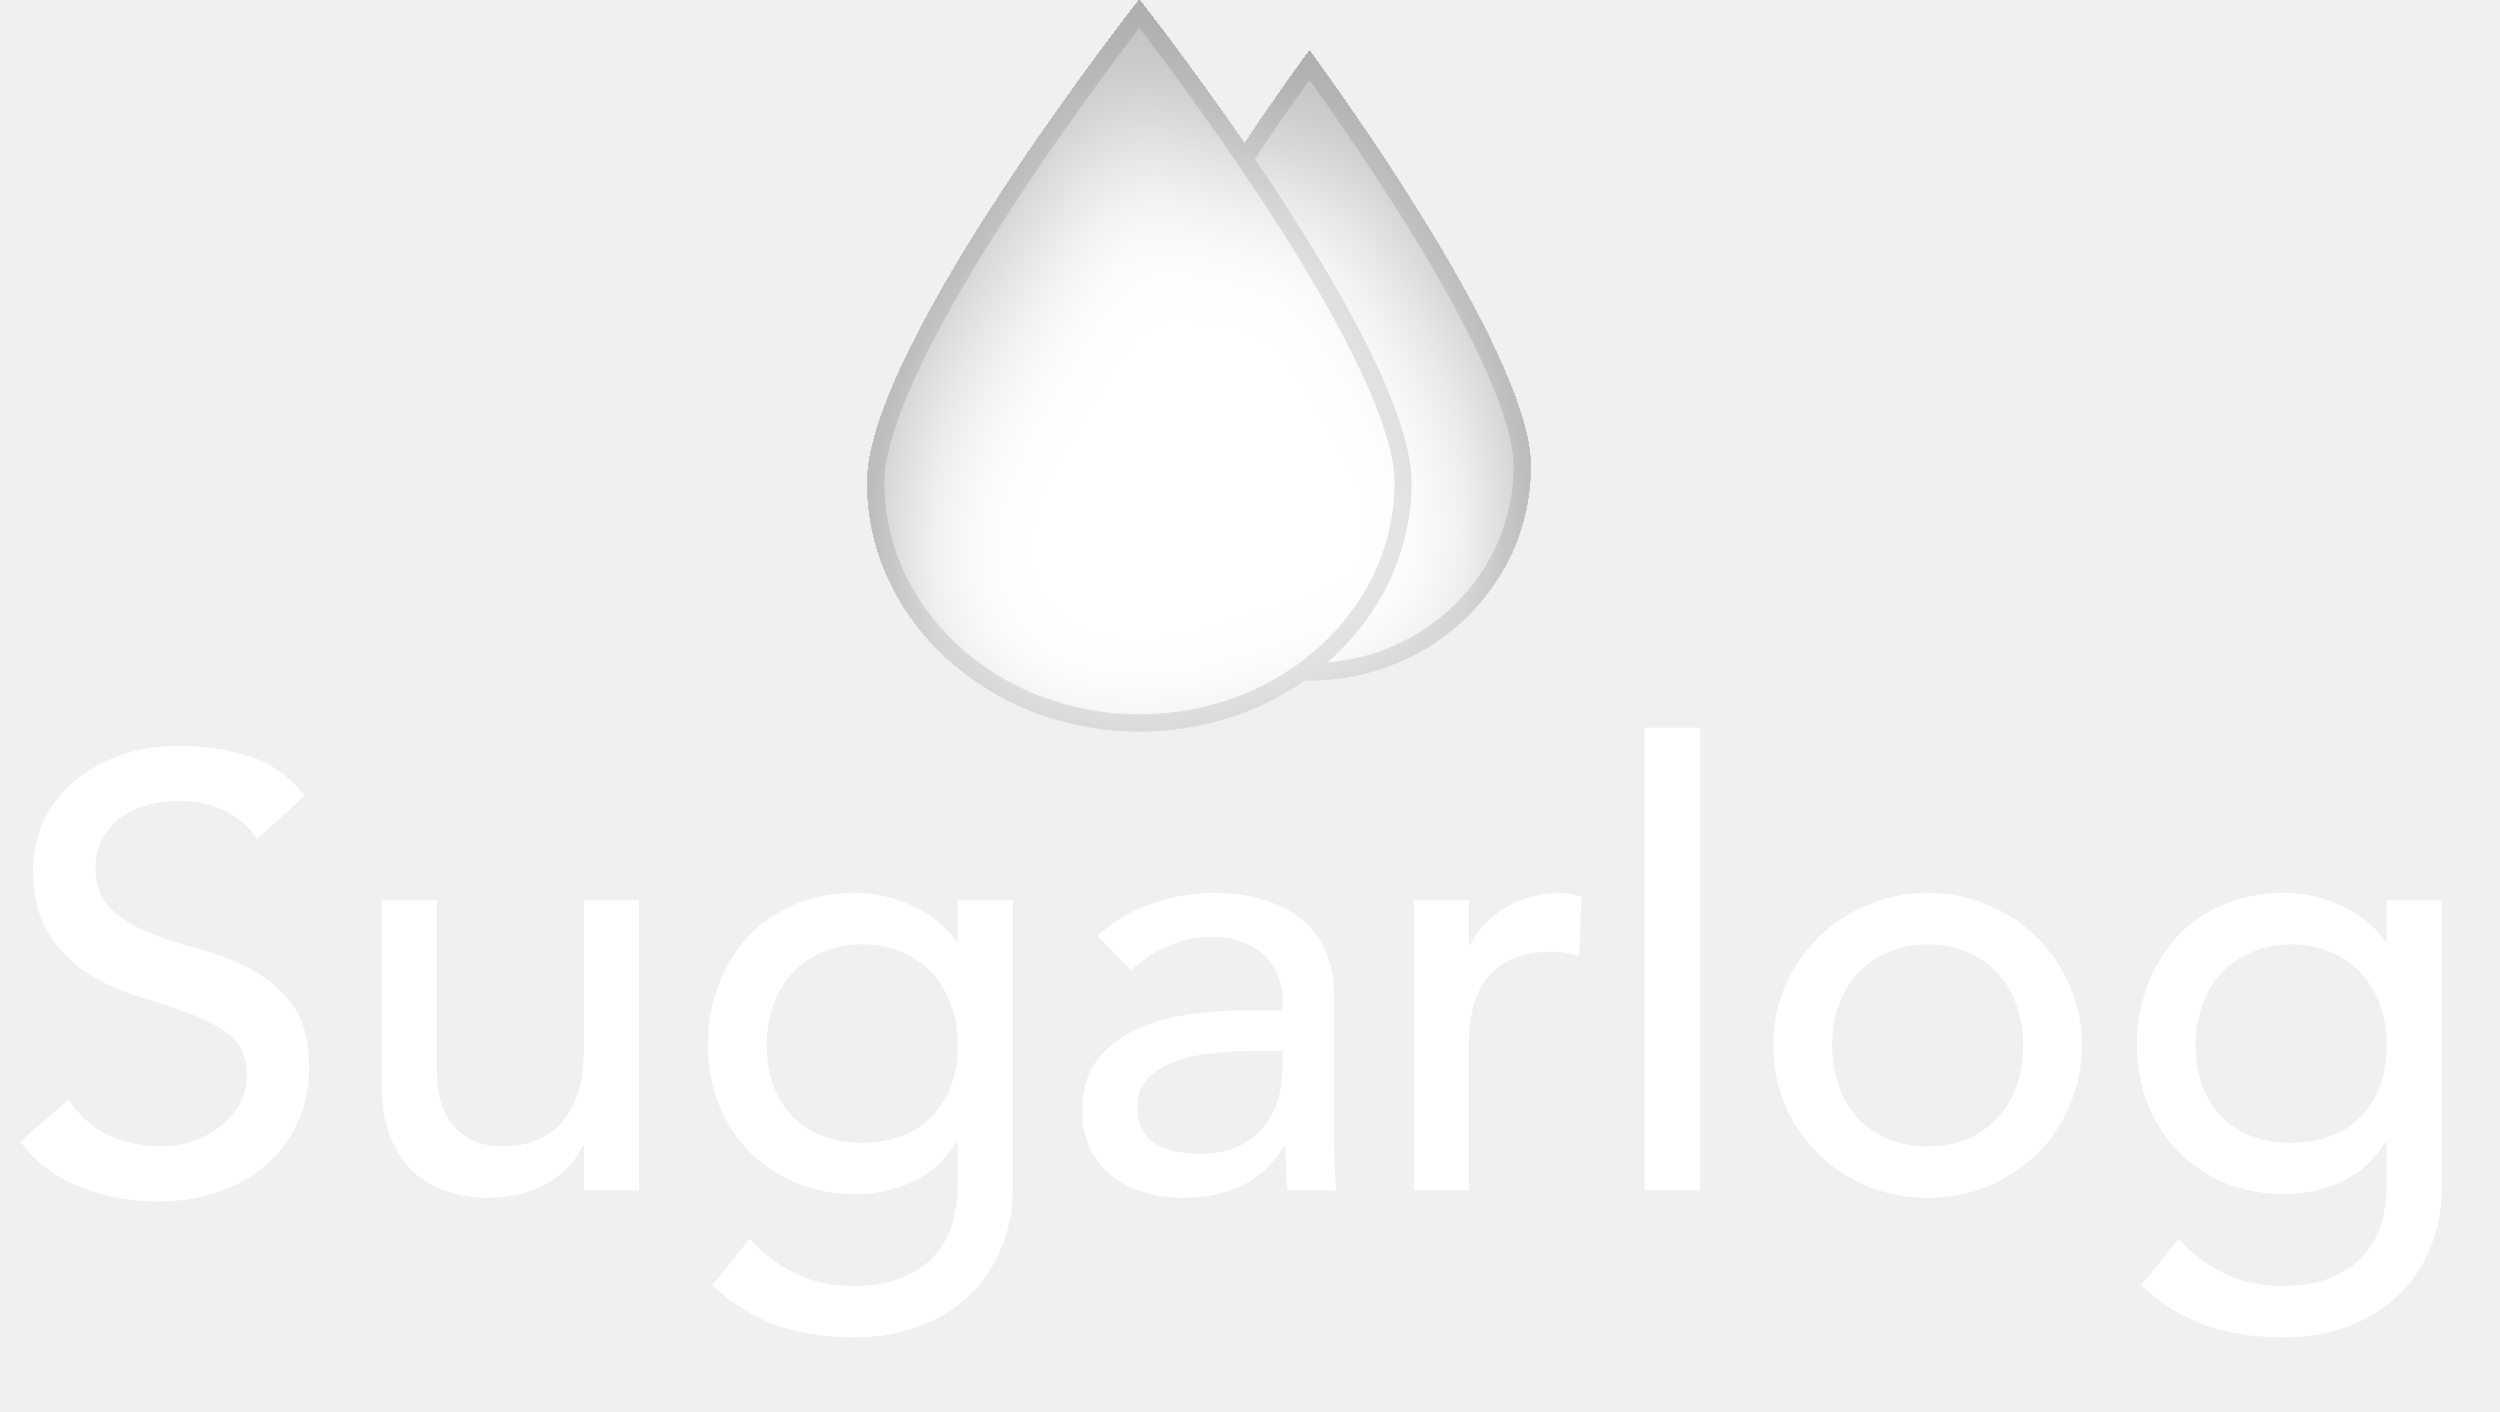
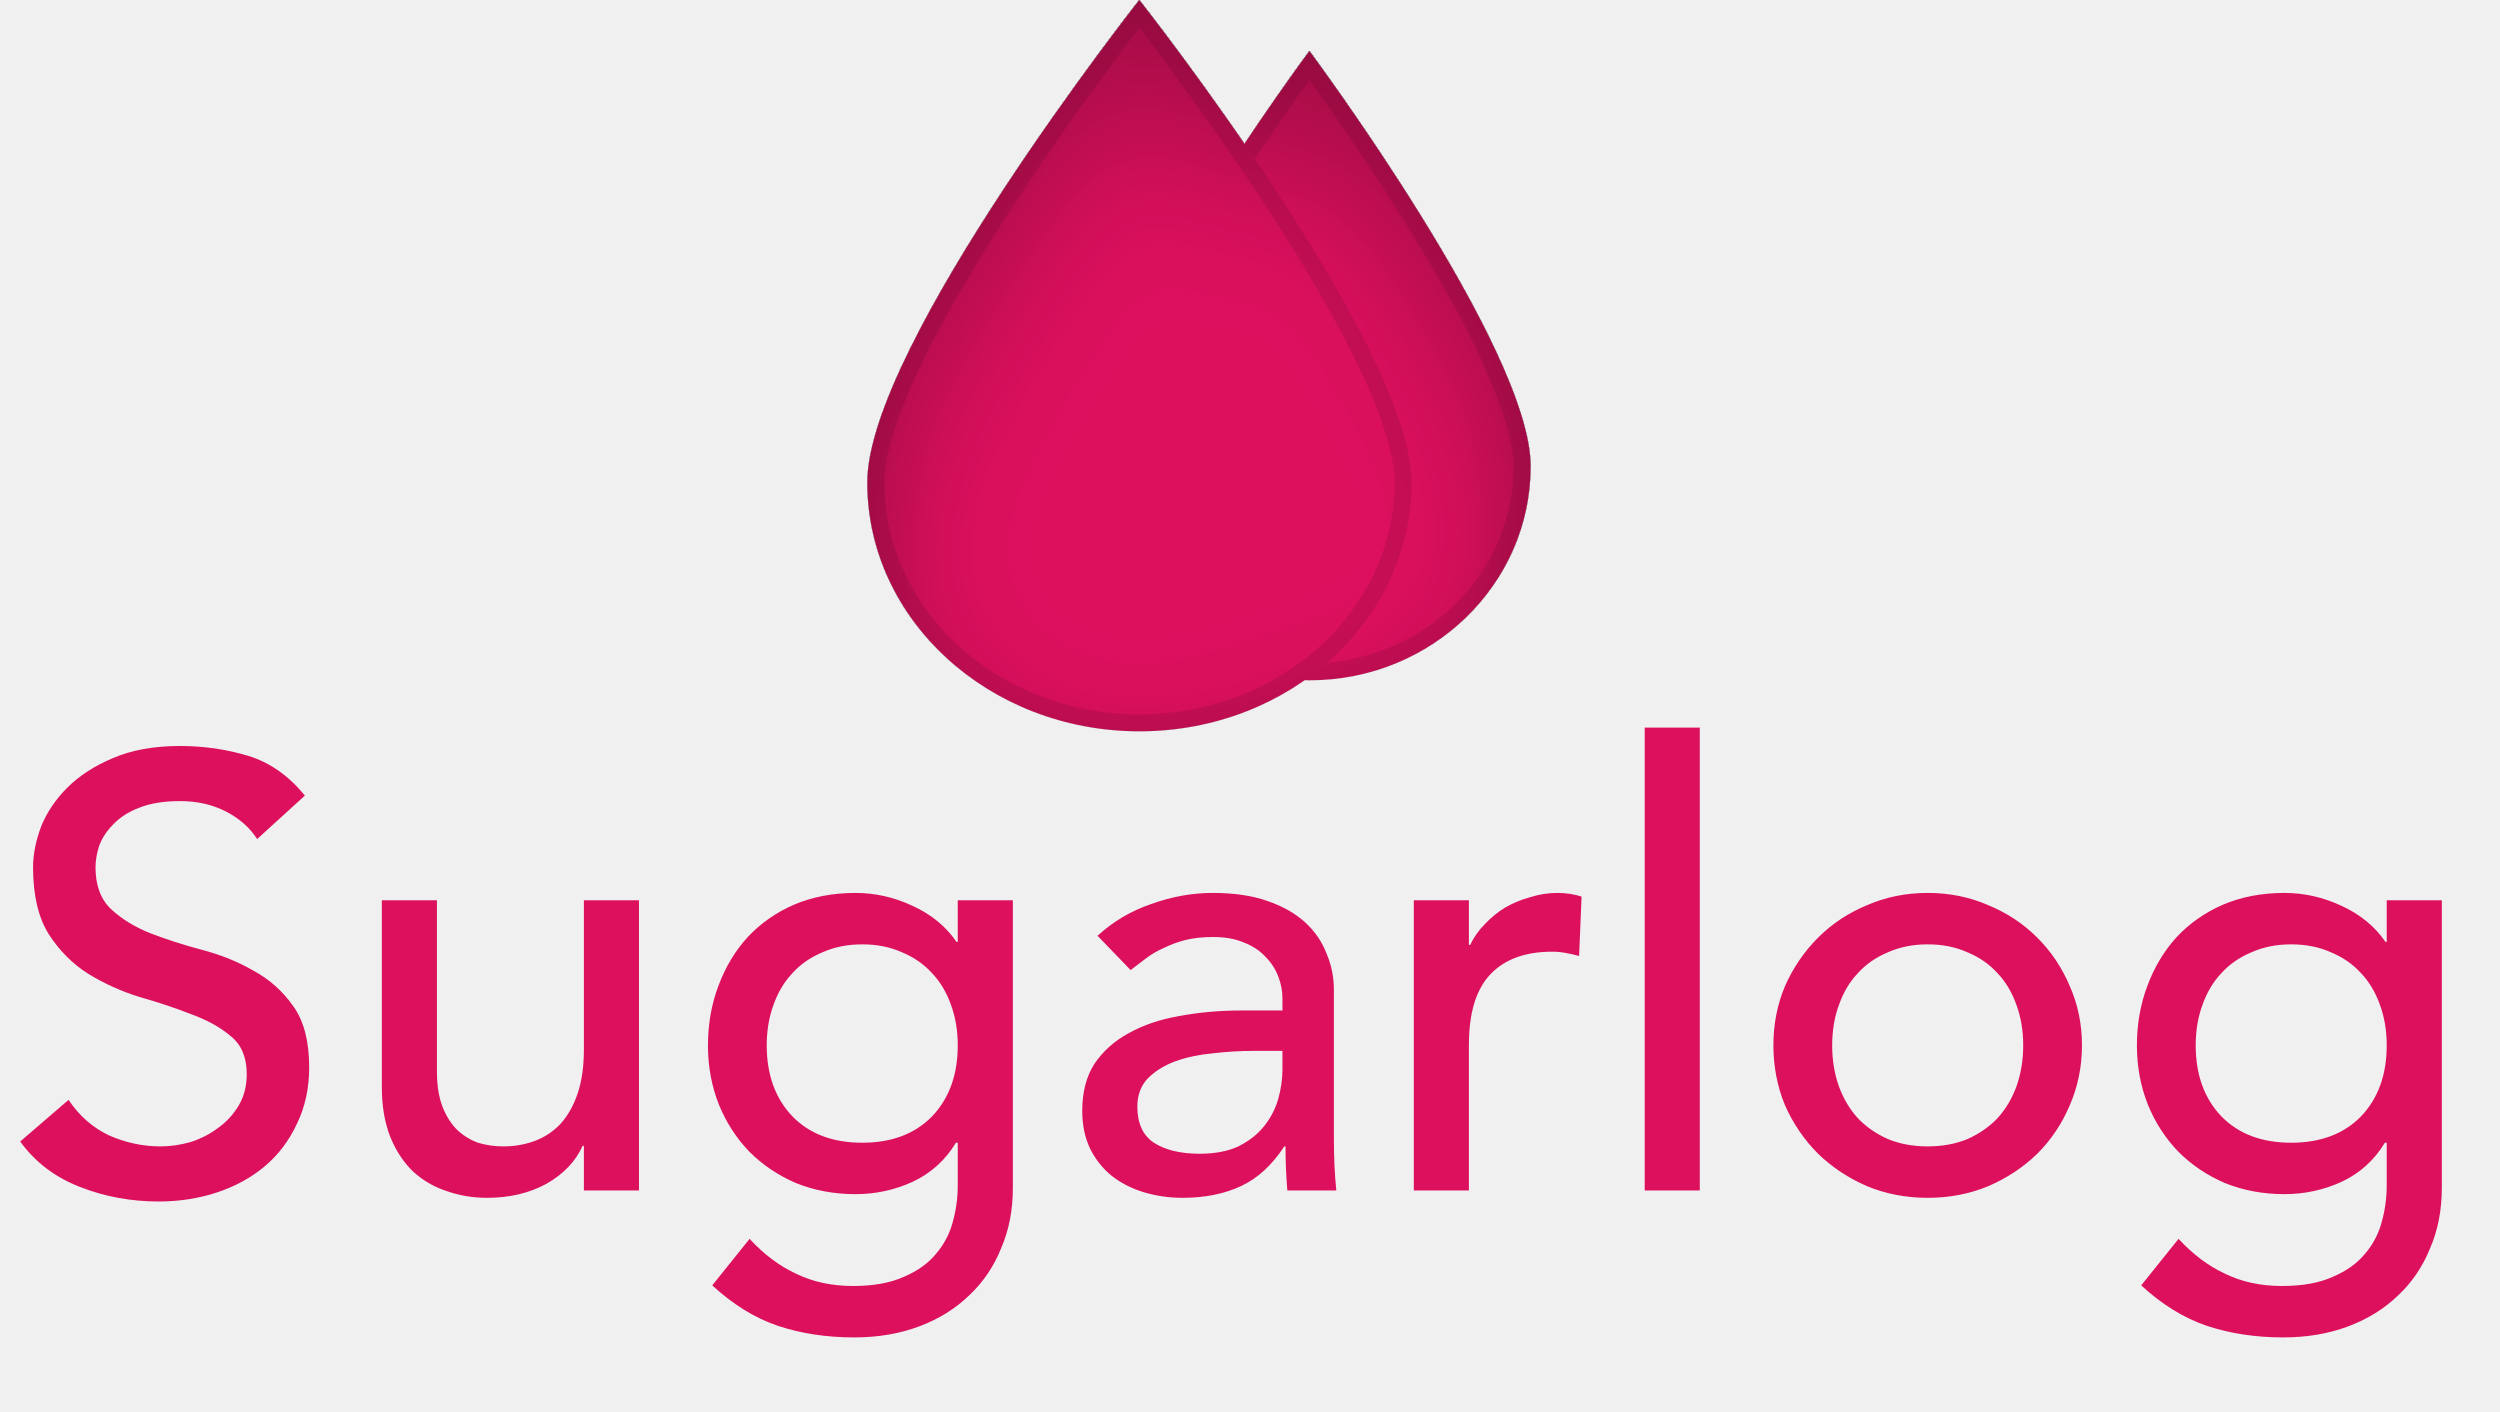
<svg xmlns="http://www.w3.org/2000/svg" width="147" height="83" viewBox="0 0 147 83" fill="none">
-   <path d="M4.032 64.672C4.656 65.608 5.448 66.304 6.408 66.76C7.392 67.192 8.4 67.408 9.432 67.408C10.008 67.408 10.596 67.324 11.196 67.156C11.796 66.964 12.336 66.688 12.816 66.328C13.32 65.968 13.728 65.524 14.04 64.996C14.352 64.468 14.508 63.856 14.508 63.16C14.508 62.176 14.196 61.432 13.572 60.928C12.948 60.4 12.168 59.968 11.232 59.632C10.32 59.272 9.312 58.936 8.208 58.624C7.128 58.288 6.12 57.832 5.184 57.256C4.272 56.68 3.504 55.912 2.88 54.952C2.256 53.968 1.944 52.648 1.944 50.992C1.944 50.248 2.1 49.456 2.412 48.616C2.748 47.776 3.264 47.008 3.96 46.312C4.656 45.616 5.544 45.04 6.624 44.584C7.728 44.104 9.048 43.864 10.584 43.864C11.976 43.864 13.308 44.056 14.58 44.44C15.852 44.824 16.968 45.604 17.928 46.78L15.12 49.336C14.688 48.664 14.076 48.124 13.284 47.716C12.492 47.308 11.592 47.104 10.584 47.104C9.624 47.104 8.82 47.236 8.172 47.5C7.548 47.74 7.044 48.064 6.66 48.472C6.276 48.856 6 49.276 5.832 49.732C5.688 50.188 5.616 50.608 5.616 50.992C5.616 52.072 5.928 52.9 6.552 53.476C7.176 54.052 7.944 54.52 8.856 54.88C9.792 55.24 10.8 55.564 11.88 55.852C12.984 56.14 13.992 56.548 14.904 57.076C15.84 57.58 16.62 58.276 17.244 59.164C17.868 60.028 18.18 61.228 18.18 62.764C18.18 63.988 17.94 65.092 17.46 66.076C17.004 67.06 16.38 67.888 15.588 68.56C14.796 69.232 13.86 69.748 12.78 70.108C11.7 70.468 10.548 70.648 9.324 70.648C7.692 70.648 6.144 70.36 4.68 69.784C3.216 69.208 2.052 68.32 1.188 67.12L4.032 64.672ZM37.572 70H34.332V67.372H34.26C33.852 68.284 33.144 69.028 32.136 69.604C31.128 70.156 29.964 70.432 28.644 70.432C27.804 70.432 27.012 70.3 26.268 70.036C25.524 69.796 24.864 69.412 24.288 68.884C23.736 68.356 23.292 67.684 22.956 66.868C22.62 66.028 22.452 65.044 22.452 63.916V52.936H25.692V63.016C25.692 63.808 25.8 64.492 26.016 65.068C26.232 65.62 26.52 66.076 26.88 66.436C27.24 66.772 27.648 67.024 28.104 67.192C28.584 67.336 29.076 67.408 29.58 67.408C30.252 67.408 30.876 67.3 31.452 67.084C32.028 66.868 32.532 66.532 32.964 66.076C33.396 65.596 33.732 64.996 33.972 64.276C34.212 63.556 34.332 62.704 34.332 61.72V52.936H37.572V70ZM59.556 69.856C59.556 71.152 59.328 72.328 58.872 73.384C58.44 74.464 57.816 75.388 57 76.156C56.184 76.948 55.2 77.56 54.048 77.992C52.896 78.424 51.624 78.64 50.232 78.64C48.6 78.64 47.1 78.412 45.732 77.956C44.388 77.5 43.104 76.708 41.88 75.58L44.076 72.844C44.916 73.756 45.828 74.44 46.812 74.896C47.796 75.376 48.912 75.616 50.16 75.616C51.36 75.616 52.356 75.436 53.148 75.076C53.94 74.74 54.564 74.296 55.02 73.744C55.5 73.192 55.836 72.556 56.028 71.836C56.22 71.14 56.316 70.432 56.316 69.712V67.192H56.208C55.584 68.224 54.732 68.992 53.652 69.496C52.596 69.976 51.48 70.216 50.304 70.216C49.056 70.216 47.892 70 46.812 69.568C45.756 69.112 44.844 68.5 44.076 67.732C43.308 66.94 42.708 66.016 42.276 64.96C41.844 63.88 41.628 62.716 41.628 61.468C41.628 60.22 41.832 59.056 42.24 57.976C42.648 56.872 43.224 55.912 43.968 55.096C44.736 54.28 45.648 53.644 46.704 53.188C47.784 52.732 48.984 52.504 50.304 52.504C51.456 52.504 52.572 52.756 53.652 53.26C54.756 53.764 55.62 54.472 56.244 55.384H56.316V52.936H59.556V69.856ZM50.7 55.528C49.836 55.528 49.056 55.684 48.36 55.996C47.664 56.284 47.076 56.692 46.596 57.22C46.116 57.724 45.744 58.348 45.48 59.092C45.216 59.812 45.084 60.604 45.084 61.468C45.084 63.196 45.588 64.588 46.596 65.644C47.604 66.676 48.972 67.192 50.7 67.192C52.428 67.192 53.796 66.676 54.804 65.644C55.812 64.588 56.316 63.196 56.316 61.468C56.316 60.604 56.184 59.812 55.92 59.092C55.656 58.348 55.284 57.724 54.804 57.22C54.324 56.692 53.736 56.284 53.04 55.996C52.344 55.684 51.564 55.528 50.7 55.528ZM64.536 55.024C65.448 54.184 66.504 53.56 67.704 53.152C68.904 52.72 70.104 52.504 71.304 52.504C72.552 52.504 73.62 52.66 74.508 52.972C75.42 53.284 76.164 53.704 76.74 54.232C77.316 54.76 77.736 55.372 78 56.068C78.288 56.74 78.432 57.448 78.432 58.192V66.904C78.432 67.504 78.444 68.056 78.468 68.56C78.492 69.064 78.528 69.544 78.576 70H75.696C75.624 69.136 75.588 68.272 75.588 67.408H75.516C74.796 68.512 73.944 69.292 72.96 69.748C71.976 70.204 70.836 70.432 69.54 70.432C68.748 70.432 67.992 70.324 67.272 70.108C66.552 69.892 65.916 69.568 65.364 69.136C64.836 68.704 64.416 68.176 64.104 67.552C63.792 66.904 63.636 66.16 63.636 65.32C63.636 64.216 63.876 63.292 64.356 62.548C64.86 61.804 65.532 61.204 66.372 60.748C67.236 60.268 68.232 59.932 69.36 59.74C70.512 59.524 71.736 59.416 73.032 59.416H75.408V58.696C75.408 58.264 75.324 57.832 75.156 57.4C74.988 56.968 74.736 56.584 74.4 56.248C74.064 55.888 73.644 55.612 73.14 55.42C72.636 55.204 72.036 55.096 71.34 55.096C70.716 55.096 70.164 55.156 69.684 55.276C69.228 55.396 68.808 55.552 68.424 55.744C68.04 55.912 67.692 56.116 67.38 56.356C67.068 56.596 66.768 56.824 66.48 57.04L64.536 55.024ZM73.68 61.792C72.912 61.792 72.12 61.84 71.304 61.936C70.512 62.008 69.78 62.164 69.108 62.404C68.46 62.644 67.92 62.98 67.488 63.412C67.08 63.844 66.876 64.396 66.876 65.068C66.876 66.052 67.2 66.76 67.848 67.192C68.52 67.624 69.42 67.84 70.548 67.84C71.436 67.84 72.192 67.696 72.816 67.408C73.44 67.096 73.944 66.7 74.328 66.22C74.712 65.74 74.988 65.212 75.156 64.636C75.324 64.036 75.408 63.448 75.408 62.872V61.792H73.68ZM83.132 52.936H86.372V55.564H86.444C86.66 55.108 86.948 54.7 87.308 54.34C87.668 53.956 88.064 53.632 88.496 53.368C88.952 53.104 89.444 52.9 89.972 52.756C90.5 52.588 91.028 52.504 91.556 52.504C92.084 52.504 92.564 52.576 92.996 52.72L92.852 56.212C92.588 56.14 92.324 56.08 92.06 56.032C91.796 55.984 91.532 55.96 91.268 55.96C89.684 55.96 88.472 56.404 87.632 57.292C86.792 58.18 86.372 59.56 86.372 61.432V70H83.132V52.936ZM96.708 42.784H99.948V70H96.708V42.784ZM107.732 61.468C107.732 62.332 107.864 63.136 108.128 63.88C108.392 64.6 108.764 65.224 109.244 65.752C109.724 66.256 110.312 66.664 111.008 66.976C111.704 67.264 112.484 67.408 113.348 67.408C114.212 67.408 114.992 67.264 115.688 66.976C116.384 66.664 116.972 66.256 117.452 65.752C117.932 65.224 118.304 64.6 118.568 63.88C118.832 63.136 118.964 62.332 118.964 61.468C118.964 60.604 118.832 59.812 118.568 59.092C118.304 58.348 117.932 57.724 117.452 57.22C116.972 56.692 116.384 56.284 115.688 55.996C114.992 55.684 114.212 55.528 113.348 55.528C112.484 55.528 111.704 55.684 111.008 55.996C110.312 56.284 109.724 56.692 109.244 57.22C108.764 57.724 108.392 58.348 108.128 59.092C107.864 59.812 107.732 60.604 107.732 61.468ZM104.276 61.468C104.276 60.22 104.504 59.056 104.96 57.976C105.44 56.896 106.088 55.948 106.904 55.132C107.72 54.316 108.68 53.68 109.784 53.224C110.888 52.744 112.076 52.504 113.348 52.504C114.62 52.504 115.808 52.744 116.912 53.224C118.016 53.68 118.976 54.316 119.792 55.132C120.608 55.948 121.244 56.896 121.7 57.976C122.18 59.056 122.42 60.22 122.42 61.468C122.42 62.716 122.18 63.892 121.7 64.996C121.244 66.076 120.608 67.024 119.792 67.84C118.976 68.632 118.016 69.268 116.912 69.748C115.808 70.204 114.62 70.432 113.348 70.432C112.076 70.432 110.888 70.204 109.784 69.748C108.68 69.268 107.72 68.632 106.904 67.84C106.088 67.024 105.44 66.076 104.96 64.996C104.504 63.892 104.276 62.716 104.276 61.468ZM143.579 69.856C143.579 71.152 143.351 72.328 142.895 73.384C142.463 74.464 141.839 75.388 141.023 76.156C140.207 76.948 139.223 77.56 138.071 77.992C136.919 78.424 135.647 78.64 134.255 78.64C132.623 78.64 131.123 78.412 129.755 77.956C128.411 77.5 127.127 76.708 125.903 75.58L128.099 72.844C128.939 73.756 129.851 74.44 130.835 74.896C131.819 75.376 132.935 75.616 134.183 75.616C135.383 75.616 136.379 75.436 137.171 75.076C137.963 74.74 138.587 74.296 139.043 73.744C139.523 73.192 139.859 72.556 140.051 71.836C140.243 71.14 140.339 70.432 140.339 69.712V67.192H140.231C139.607 68.224 138.755 68.992 137.675 69.496C136.619 69.976 135.503 70.216 134.327 70.216C133.079 70.216 131.915 70 130.835 69.568C129.779 69.112 128.867 68.5 128.099 67.732C127.331 66.94 126.731 66.016 126.299 64.96C125.867 63.88 125.651 62.716 125.651 61.468C125.651 60.22 125.855 59.056 126.263 57.976C126.671 56.872 127.247 55.912 127.991 55.096C128.759 54.28 129.671 53.644 130.727 53.188C131.807 52.732 133.007 52.504 134.327 52.504C135.479 52.504 136.595 52.756 137.675 53.26C138.779 53.764 139.643 54.472 140.267 55.384H140.339V52.936H143.579V69.856ZM134.723 55.528C133.859 55.528 133.079 55.684 132.383 55.996C131.687 56.284 131.099 56.692 130.619 57.22C130.139 57.724 129.767 58.348 129.503 59.092C129.239 59.812 129.107 60.604 129.107 61.468C129.107 63.196 129.611 64.588 130.619 65.644C131.627 66.676 132.995 67.192 134.723 67.192C136.451 67.192 137.819 66.676 138.827 65.644C139.835 64.588 140.339 63.196 140.339 61.468C140.339 60.604 140.207 59.812 139.943 59.092C139.679 58.348 139.307 57.724 138.827 57.22C138.347 56.692 137.759 56.284 137.063 55.996C136.367 55.684 135.587 55.528 134.723 55.528Z" fill="white" />
-   <g filter="url(#filter0_i_9_30)">
-     <path fill-rule="evenodd" clip-rule="evenodd" d="M90 27.412C90 34.364 84.18 40 77 40C69.82 40 64 34.364 64 27.412C64 20.459 76.993 3 76.993 3C76.993 3 90 20.459 90 27.412Z" fill="white" />
+   <path d="M4.032 64.672C4.656 65.608 5.448 66.304 6.408 66.76C7.392 67.192 8.4 67.408 9.432 67.408C10.008 67.408 10.596 67.324 11.196 67.156C11.796 66.964 12.336 66.688 12.816 66.328C13.32 65.968 13.728 65.524 14.04 64.996C14.352 64.468 14.508 63.856 14.508 63.16C14.508 62.176 14.196 61.432 13.572 60.928C12.948 60.4 12.168 59.968 11.232 59.632C10.32 59.272 9.312 58.936 8.208 58.624C7.128 58.288 6.12 57.832 5.184 57.256C4.272 56.68 3.504 55.912 2.88 54.952C2.256 53.968 1.944 52.648 1.944 50.992C1.944 50.248 2.1 49.456 2.412 48.616C2.748 47.776 3.264 47.008 3.96 46.312C4.656 45.616 5.544 45.04 6.624 44.584C7.728 44.104 9.048 43.864 10.584 43.864C11.976 43.864 13.308 44.056 14.58 44.44C15.852 44.824 16.968 45.604 17.928 46.78L15.12 49.336C14.688 48.664 14.076 48.124 13.284 47.716C12.492 47.308 11.592 47.104 10.584 47.104C9.624 47.104 8.82 47.236 8.172 47.5C7.548 47.74 7.044 48.064 6.66 48.472C6.276 48.856 6 49.276 5.832 49.732C5.688 50.188 5.616 50.608 5.616 50.992C5.616 52.072 5.928 52.9 6.552 53.476C7.176 54.052 7.944 54.52 8.856 54.88C9.792 55.24 10.8 55.564 11.88 55.852C12.984 56.14 13.992 56.548 14.904 57.076C15.84 57.58 16.62 58.276 17.244 59.164C17.868 60.028 18.18 61.228 18.18 62.764C18.18 63.988 17.94 65.092 17.46 66.076C17.004 67.06 16.38 67.888 15.588 68.56C14.796 69.232 13.86 69.748 12.78 70.108C11.7 70.468 10.548 70.648 9.324 70.648C7.692 70.648 6.144 70.36 4.68 69.784C3.216 69.208 2.052 68.32 1.188 67.12L4.032 64.672ZM37.572 70H34.332V67.372H34.26C33.852 68.284 33.144 69.028 32.136 69.604C31.128 70.156 29.964 70.432 28.644 70.432C27.804 70.432 27.012 70.3 26.268 70.036C25.524 69.796 24.864 69.412 24.288 68.884C23.736 68.356 23.292 67.684 22.956 66.868C22.62 66.028 22.452 65.044 22.452 63.916V52.936H25.692V63.016C25.692 63.808 25.8 64.492 26.016 65.068C26.232 65.62 26.52 66.076 26.88 66.436C27.24 66.772 27.648 67.024 28.104 67.192C28.584 67.336 29.076 67.408 29.58 67.408C30.252 67.408 30.876 67.3 31.452 67.084C32.028 66.868 32.532 66.532 32.964 66.076C33.396 65.596 33.732 64.996 33.972 64.276C34.212 63.556 34.332 62.704 34.332 61.72V52.936H37.572V70ZM59.556 69.856C59.556 71.152 59.328 72.328 58.872 73.384C58.44 74.464 57.816 75.388 57 76.156C56.184 76.948 55.2 77.56 54.048 77.992C52.896 78.424 51.624 78.64 50.232 78.64C48.6 78.64 47.1 78.412 45.732 77.956C44.388 77.5 43.104 76.708 41.88 75.58L44.076 72.844C44.916 73.756 45.828 74.44 46.812 74.896C47.796 75.376 48.912 75.616 50.16 75.616C51.36 75.616 52.356 75.436 53.148 75.076C53.94 74.74 54.564 74.296 55.02 73.744C55.5 73.192 55.836 72.556 56.028 71.836C56.22 71.14 56.316 70.432 56.316 69.712V67.192H56.208C55.584 68.224 54.732 68.992 53.652 69.496C52.596 69.976 51.48 70.216 50.304 70.216C49.056 70.216 47.892 70 46.812 69.568C45.756 69.112 44.844 68.5 44.076 67.732C43.308 66.94 42.708 66.016 42.276 64.96C41.844 63.88 41.628 62.716 41.628 61.468C41.628 60.22 41.832 59.056 42.24 57.976C42.648 56.872 43.224 55.912 43.968 55.096C44.736 54.28 45.648 53.644 46.704 53.188C47.784 52.732 48.984 52.504 50.304 52.504C51.456 52.504 52.572 52.756 53.652 53.26C54.756 53.764 55.62 54.472 56.244 55.384H56.316V52.936H59.556V69.856ZM50.7 55.528C49.836 55.528 49.056 55.684 48.36 55.996C47.664 56.284 47.076 56.692 46.596 57.22C46.116 57.724 45.744 58.348 45.48 59.092C45.216 59.812 45.084 60.604 45.084 61.468C45.084 63.196 45.588 64.588 46.596 65.644C47.604 66.676 48.972 67.192 50.7 67.192C52.428 67.192 53.796 66.676 54.804 65.644C55.812 64.588 56.316 63.196 56.316 61.468C56.316 60.604 56.184 59.812 55.92 59.092C55.656 58.348 55.284 57.724 54.804 57.22C54.324 56.692 53.736 56.284 53.04 55.996C52.344 55.684 51.564 55.528 50.7 55.528ZM64.536 55.024C65.448 54.184 66.504 53.56 67.704 53.152C68.904 52.72 70.104 52.504 71.304 52.504C72.552 52.504 73.62 52.66 74.508 52.972C75.42 53.284 76.164 53.704 76.74 54.232C77.316 54.76 77.736 55.372 78 56.068C78.288 56.74 78.432 57.448 78.432 58.192V66.904C78.432 67.504 78.444 68.056 78.468 68.56C78.492 69.064 78.528 69.544 78.576 70H75.696C75.624 69.136 75.588 68.272 75.588 67.408H75.516C74.796 68.512 73.944 69.292 72.96 69.748C71.976 70.204 70.836 70.432 69.54 70.432C68.748 70.432 67.992 70.324 67.272 70.108C66.552 69.892 65.916 69.568 65.364 69.136C64.836 68.704 64.416 68.176 64.104 67.552C63.792 66.904 63.636 66.16 63.636 65.32C63.636 64.216 63.876 63.292 64.356 62.548C64.86 61.804 65.532 61.204 66.372 60.748C67.236 60.268 68.232 59.932 69.36 59.74C70.512 59.524 71.736 59.416 73.032 59.416H75.408V58.696C75.408 58.264 75.324 57.832 75.156 57.4C74.988 56.968 74.736 56.584 74.4 56.248C74.064 55.888 73.644 55.612 73.14 55.42C72.636 55.204 72.036 55.096 71.34 55.096C70.716 55.096 70.164 55.156 69.684 55.276C69.228 55.396 68.808 55.552 68.424 55.744C68.04 55.912 67.692 56.116 67.38 56.356C67.068 56.596 66.768 56.824 66.48 57.04L64.536 55.024ZM73.68 61.792C72.912 61.792 72.12 61.84 71.304 61.936C70.512 62.008 69.78 62.164 69.108 62.404C68.46 62.644 67.92 62.98 67.488 63.412C67.08 63.844 66.876 64.396 66.876 65.068C66.876 66.052 67.2 66.76 67.848 67.192C68.52 67.624 69.42 67.84 70.548 67.84C71.436 67.84 72.192 67.696 72.816 67.408C73.44 67.096 73.944 66.7 74.328 66.22C74.712 65.74 74.988 65.212 75.156 64.636C75.324 64.036 75.408 63.448 75.408 62.872V61.792H73.68ZM83.132 52.936H86.372V55.564H86.444C86.66 55.108 86.948 54.7 87.308 54.34C87.668 53.956 88.064 53.632 88.496 53.368C88.952 53.104 89.444 52.9 89.972 52.756C90.5 52.588 91.028 52.504 91.556 52.504C92.084 52.504 92.564 52.576 92.996 52.72L92.852 56.212C92.588 56.14 92.324 56.08 92.06 56.032C91.796 55.984 91.532 55.96 91.268 55.96C89.684 55.96 88.472 56.404 87.632 57.292C86.792 58.18 86.372 59.56 86.372 61.432V70H83.132V52.936ZM96.708 42.784H99.948V70H96.708V42.784ZM107.732 61.468C107.732 62.332 107.864 63.136 108.128 63.88C108.392 64.6 108.764 65.224 109.244 65.752C109.724 66.256 110.312 66.664 111.008 66.976C111.704 67.264 112.484 67.408 113.348 67.408C114.212 67.408 114.992 67.264 115.688 66.976C116.384 66.664 116.972 66.256 117.452 65.752C117.932 65.224 118.304 64.6 118.568 63.88C118.832 63.136 118.964 62.332 118.964 61.468C118.964 60.604 118.832 59.812 118.568 59.092C118.304 58.348 117.932 57.724 117.452 57.22C116.972 56.692 116.384 56.284 115.688 55.996C114.992 55.684 114.212 55.528 113.348 55.528C112.484 55.528 111.704 55.684 111.008 55.996C110.312 56.284 109.724 56.692 109.244 57.22C108.764 57.724 108.392 58.348 108.128 59.092C107.864 59.812 107.732 60.604 107.732 61.468ZM104.276 61.468C104.276 60.22 104.504 59.056 104.96 57.976C105.44 56.896 106.088 55.948 106.904 55.132C107.72 54.316 108.68 53.68 109.784 53.224C110.888 52.744 112.076 52.504 113.348 52.504C114.62 52.504 115.808 52.744 116.912 53.224C118.016 53.68 118.976 54.316 119.792 55.132C120.608 55.948 121.244 56.896 121.7 57.976C122.18 59.056 122.42 60.22 122.42 61.468C122.42 62.716 122.18 63.892 121.7 64.996C121.244 66.076 120.608 67.024 119.792 67.84C118.976 68.632 118.016 69.268 116.912 69.748C115.808 70.204 114.62 70.432 113.348 70.432C112.076 70.432 110.888 70.204 109.784 69.748C108.68 69.268 107.72 68.632 106.904 67.84C106.088 67.024 105.44 66.076 104.96 64.996C104.504 63.892 104.276 62.716 104.276 61.468ZM143.579 69.856C143.579 71.152 143.351 72.328 142.895 73.384C142.463 74.464 141.839 75.388 141.023 76.156C140.207 76.948 139.223 77.56 138.071 77.992C136.919 78.424 135.647 78.64 134.255 78.64C132.623 78.64 131.123 78.412 129.755 77.956C128.411 77.5 127.127 76.708 125.903 75.58L128.099 72.844C128.939 73.756 129.851 74.44 130.835 74.896C131.819 75.376 132.935 75.616 134.183 75.616C135.383 75.616 136.379 75.436 137.171 75.076C137.963 74.74 138.587 74.296 139.043 73.744C139.523 73.192 139.859 72.556 140.051 71.836C140.243 71.14 140.339 70.432 140.339 69.712V67.192H140.231C139.607 68.224 138.755 68.992 137.675 69.496C136.619 69.976 135.503 70.216 134.327 70.216C133.079 70.216 131.915 70 130.835 69.568C129.779 69.112 128.867 68.5 128.099 67.732C127.331 66.94 126.731 66.016 126.299 64.96C125.867 63.88 125.651 62.716 125.651 61.468C125.651 60.22 125.855 59.056 126.263 57.976C126.671 56.872 127.247 55.912 127.991 55.096C128.759 54.28 129.671 53.644 130.727 53.188C131.807 52.732 133.007 52.504 134.327 52.504C135.479 52.504 136.595 52.756 137.675 53.26C138.779 53.764 139.643 54.472 140.267 55.384H140.339V52.936H143.579V69.856ZM134.723 55.528C133.859 55.528 133.079 55.684 132.383 55.996C131.687 56.284 131.099 56.692 130.619 57.22C130.139 57.724 129.767 58.348 129.503 59.092C129.239 59.812 129.107 60.604 129.107 61.468C129.107 63.196 129.611 64.588 130.619 65.644C131.627 66.676 132.995 67.192 134.723 67.192C136.451 67.192 137.819 66.676 138.827 65.644C139.835 64.588 140.339 63.196 140.339 61.468C140.339 60.604 140.207 59.812 139.943 59.092C139.679 58.348 139.307 57.724 138.827 57.22C138.347 56.692 137.759 56.284 137.063 55.996C136.367 55.684 135.587 55.528 134.723 55.528Z" fill="#DD105E" />
+   <g filter="url(#filter0_i_121_6)">
+     <path fill-rule="evenodd" clip-rule="evenodd" d="M90 27.412C90 34.364 84.18 40 77 40C69.82 40 64 34.364 64 27.412C64 20.459 76.993 3 76.993 3C76.993 3 90 20.459 90 27.412Z" fill="#DD105E" />
    <path d="M89.5 27.412C89.5 34.073 83.919 39.5 77 39.5C70.081 39.5 64.5 34.073 64.5 27.412C64.5 25.793 65.267 23.485 66.483 20.875C67.689 18.286 69.302 15.471 70.921 12.862C72.539 10.255 74.158 7.863 75.373 6.123C75.98 5.253 76.486 4.546 76.839 4.057C76.894 3.981 76.945 3.91 76.993 3.845C77.04 3.911 77.092 3.981 77.147 4.057C77.501 4.546 78.007 5.253 78.615 6.123C79.831 7.864 81.452 10.255 83.072 12.863C84.692 15.471 86.307 18.287 87.514 20.876C88.732 23.485 89.5 25.793 89.5 27.412Z" stroke="black" stroke-opacity="0.1" />
-     <path fill-rule="evenodd" clip-rule="evenodd" d="M83 28.37C83 36.45 75.837 43 67 43C58.163 43 51 36.45 51 28.37C51 20.29 66.991 0 66.991 0C66.991 0 83 20.29 83 28.37Z" fill="white" />
+     <path fill-rule="evenodd" clip-rule="evenodd" d="M83 28.37C83 36.45 75.837 43 67 43C58.163 43 51 36.45 51 28.37C51 20.29 66.991 0 66.991 0C66.991 0 83 20.29 83 28.37Z" fill="#DD105E" />
    <path d="M82.5 28.37C82.5 36.133 75.603 42.5 67 42.5C58.397 42.5 51.5 36.133 51.5 28.37C51.5 26.476 52.45 23.784 53.947 20.75C55.433 17.738 57.42 14.463 59.413 11.43C61.406 8.398 63.399 5.617 64.894 3.594C65.642 2.582 66.265 1.76 66.701 1.192C66.809 1.05 66.907 0.924 66.991 0.814C67.076 0.924 67.173 1.05 67.282 1.192C67.718 1.761 68.342 2.582 69.09 3.594C70.588 5.618 72.583 8.399 74.578 11.43C76.573 14.463 78.562 17.738 80.05 20.75C81.549 23.785 82.5 26.476 82.5 28.37Z" stroke="black" stroke-opacity="0.1" />
  </g>
  <defs>
-     <filter id="filter0_i_9_30" x="51" y="0" width="39" height="47" filterUnits="userSpaceOnUse" color-interpolation-filters="sRGB">
+     <filter id="filter0_i_121_6" x="51" y="0" width="39" height="47" filterUnits="userSpaceOnUse" color-interpolation-filters="sRGB">
      <feFlood flood-opacity="0" result="BackgroundImageFix" />
      <feBlend mode="normal" in="SourceGraphic" in2="BackgroundImageFix" result="shape" />
      <feColorMatrix in="SourceAlpha" type="matrix" values="0 0 0 0 0 0 0 0 0 0 0 0 0 0 0 0 0 0 127 0" result="hardAlpha" />
      <feOffset dy="4" />
      <feGaussianBlur stdDeviation="4" />
      <feComposite in2="hardAlpha" operator="arithmetic" k2="-1" k3="1" />
      <feColorMatrix type="matrix" values="0 0 0 0 0 0 0 0 0 0 0 0 0 0 0 0 0 0 0.25 0" />
-       <feBlend mode="normal" in2="shape" result="effect1_innerShadow_9_30" />
+       <feBlend mode="normal" in2="shape" result="effect1_innerShadow_121_6" />
    </filter>
  </defs>
</svg>
